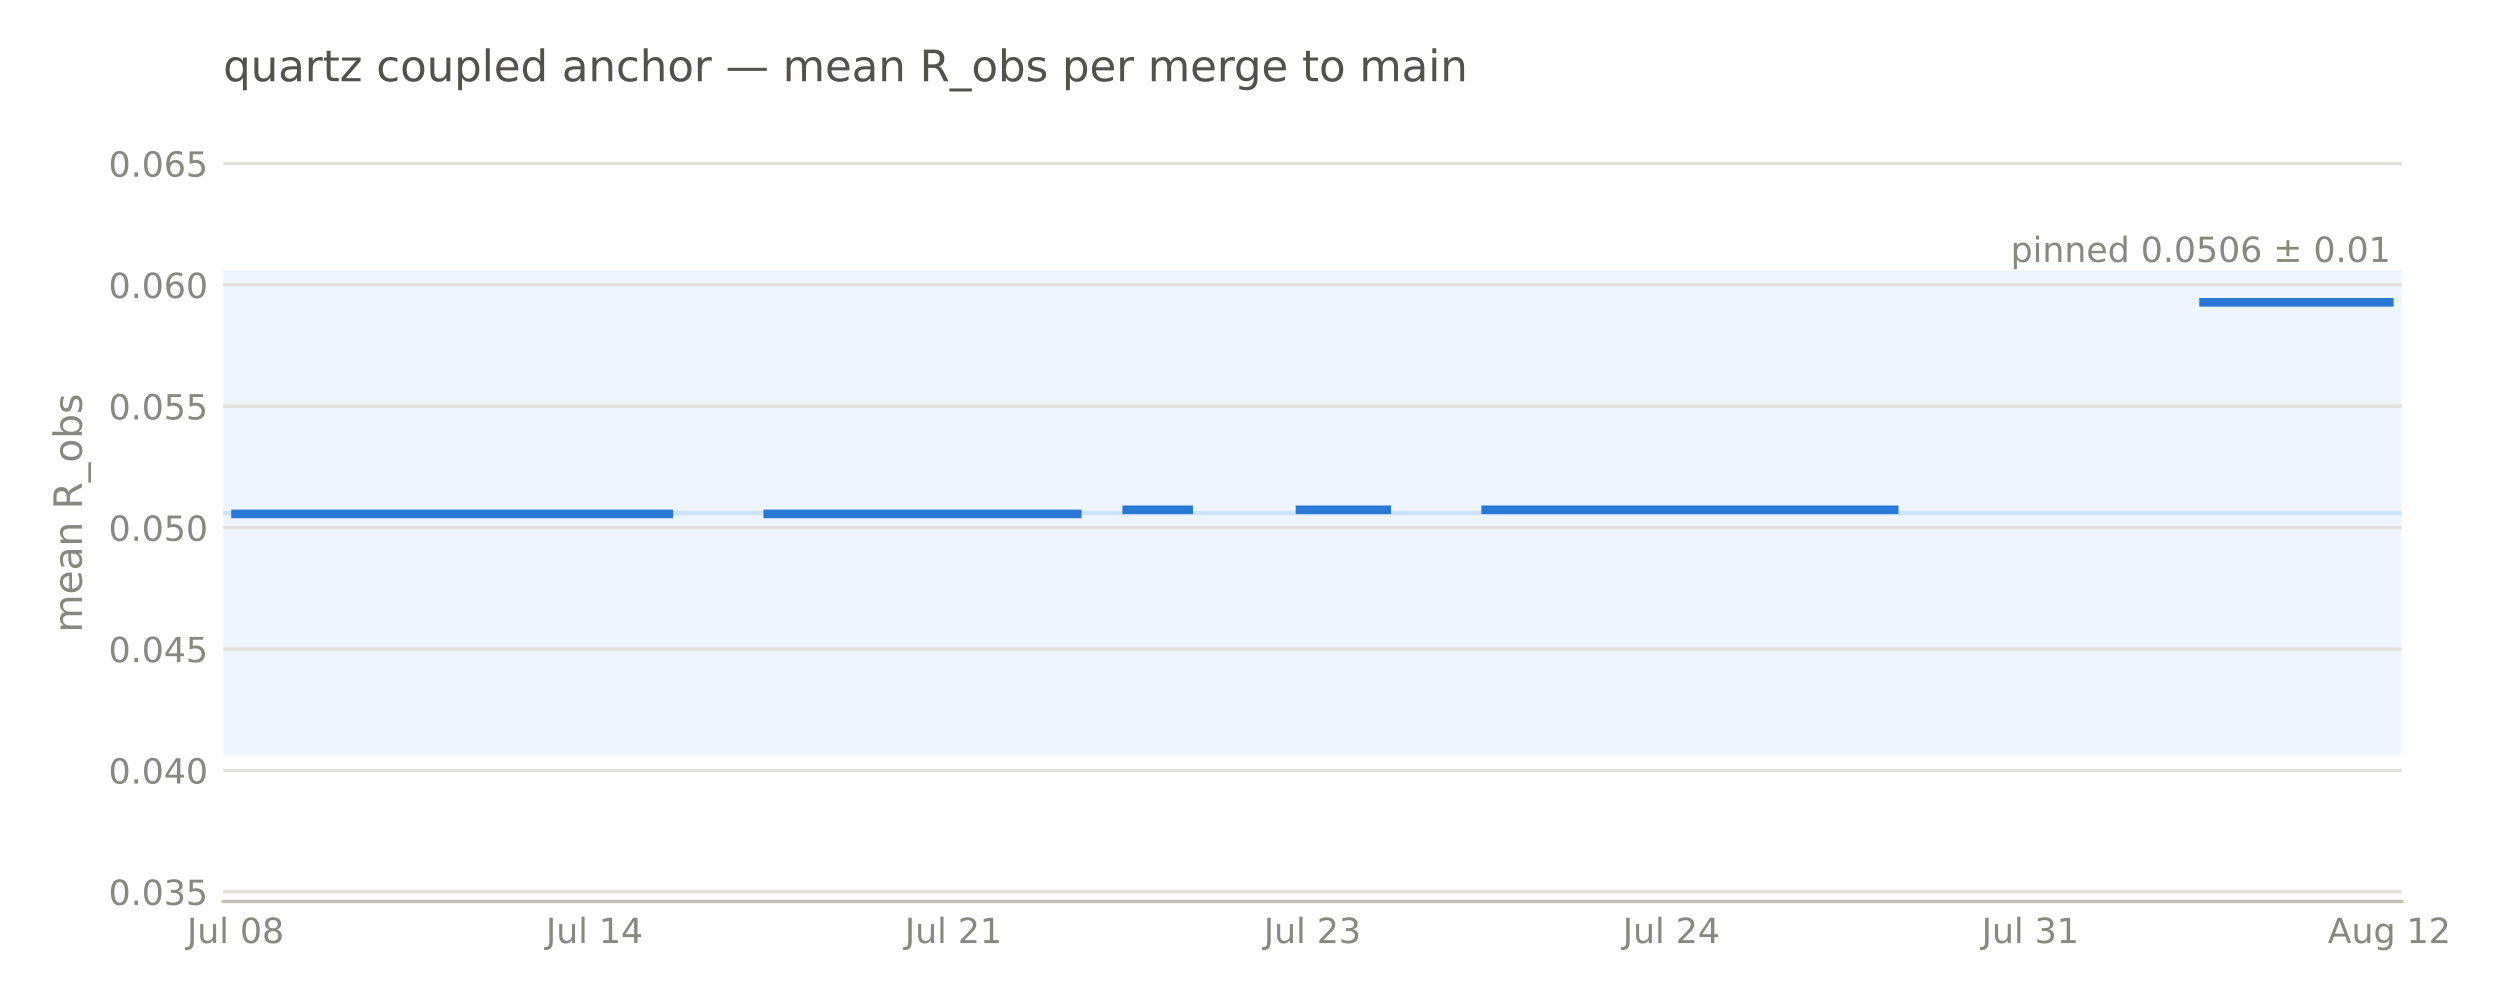
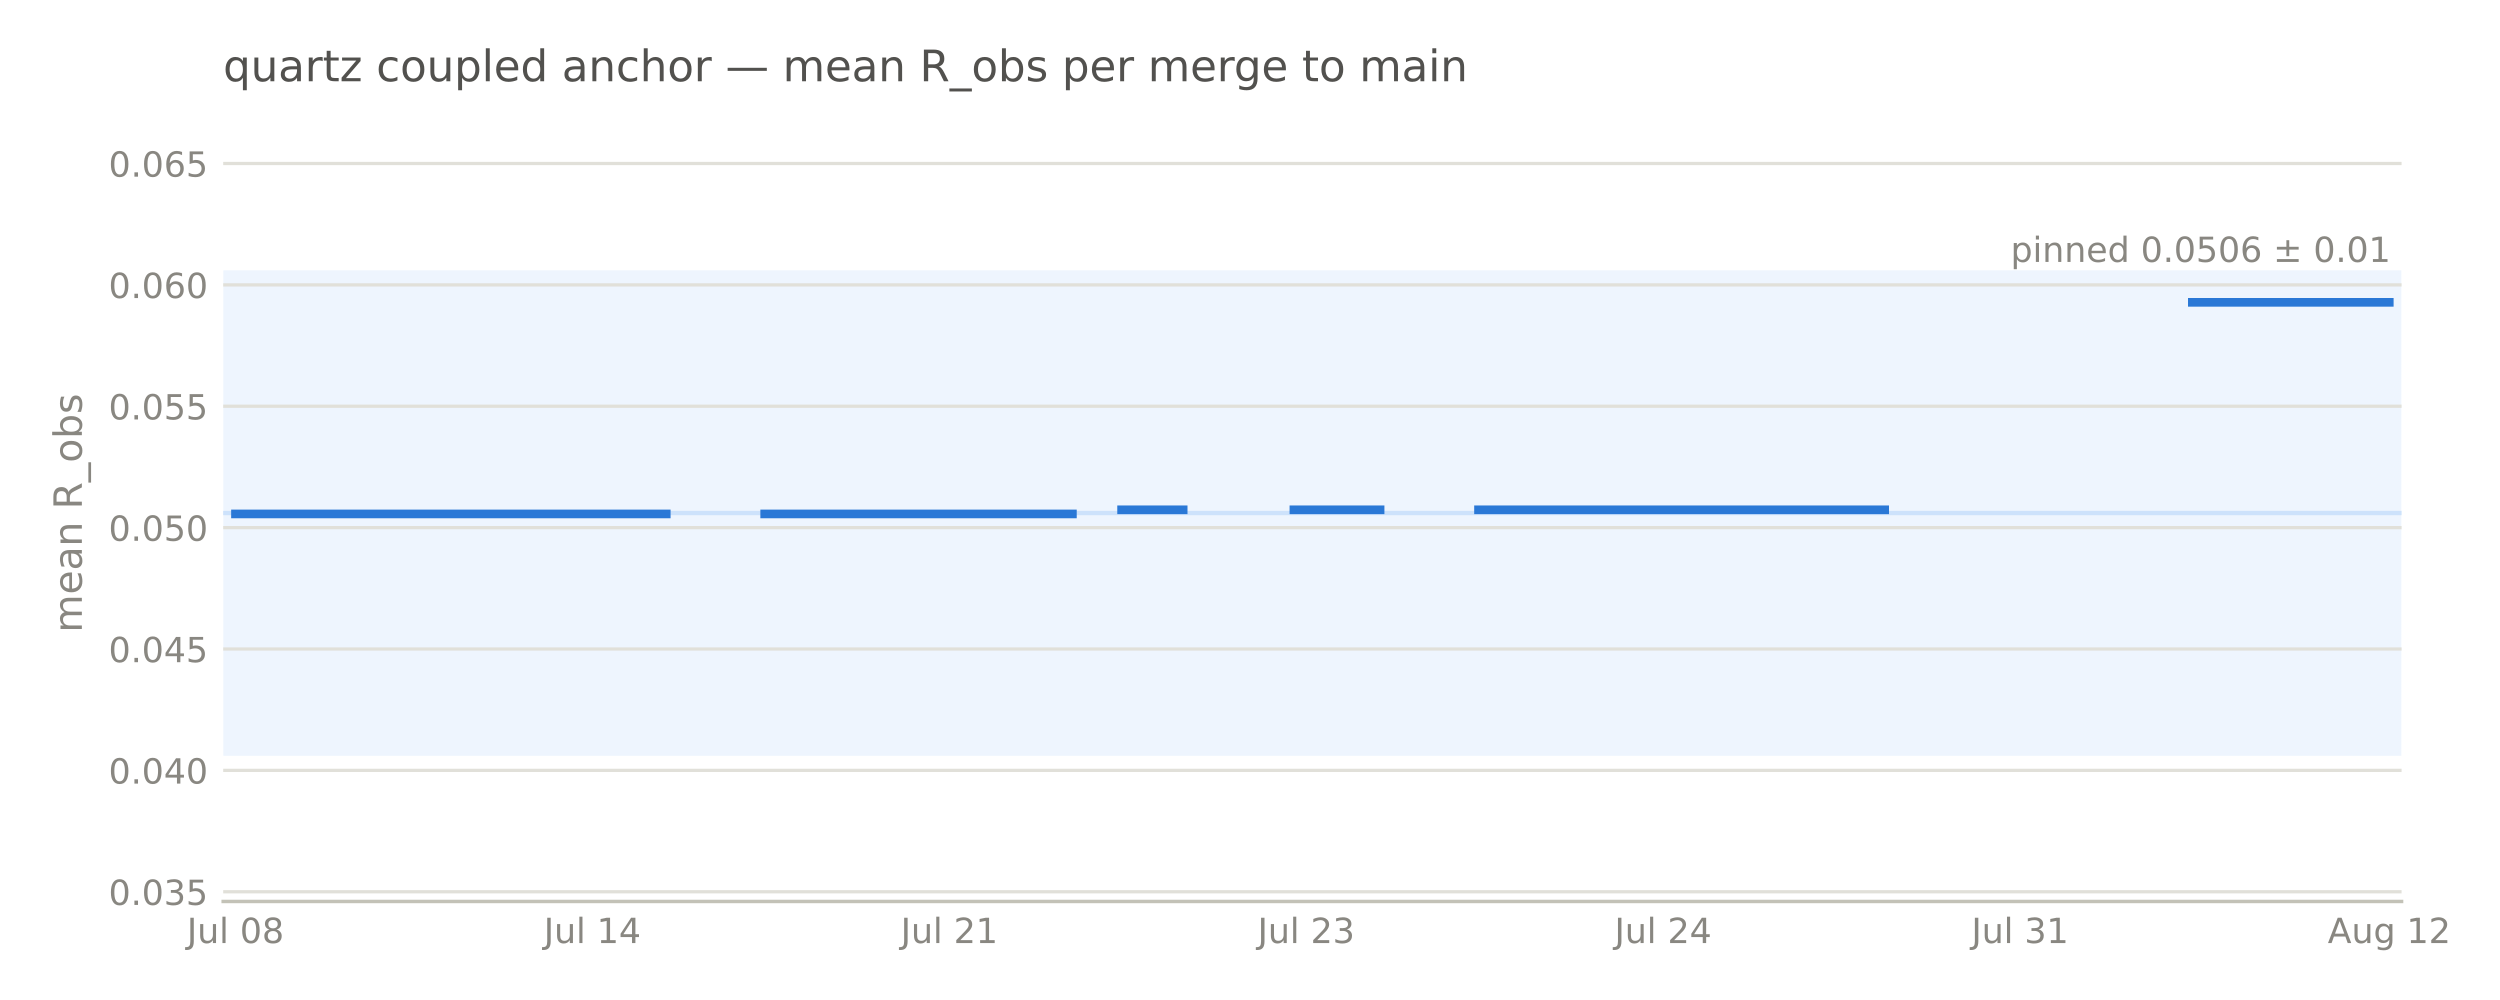
<svg xmlns="http://www.w3.org/2000/svg" width="576pt" height="230.4pt" viewBox="0 0 576 230.4" version="1.1">
  <defs>
    <style type="text/css">*{stroke-linejoin: round; stroke-linecap: butt}</style>
  </defs>
  <g id="figure_1">
    <g id="patch_1">
      <path d="M 0 230.4  L 576 230.4  L 576 0  L 0 0  L 0 230.4  z " style="fill: none; opacity: 0" />
    </g>
    <g id="axes_1">
      <g id="patch_2">
-         <path d="M 51.422 207.698  L 553.336 207.698  L 553.336 28.72  L 51.422 28.72  L 51.422 207.698  z " style="fill: none" />
+         <path d="M 51.422 207.698  L 553.322 207.698  L 553.322 28.72  L 51.422 28.72  L 51.422 207.698  z " style="fill: none" />
      </g>
      <g id="patch_3">
-         <path d="M 51.422 174.14  L 553.336 174.14  L 553.336 62.278  L 51.422 62.278  z " clip-path="url(#p8768ef2c7e)" style="fill: #cde2fb; opacity: 0.35" />
+         <path d="M 51.422 174.14  L 553.322 174.14  L 553.322 62.278  L 51.422 62.278  z " clip-path="url(#pf8993d4ea7)" style="fill: #cde2fb; opacity: 0.35" />
      </g>
      <g id="matplotlib.axis_1">
        <g id="xtick_1">
          <g id="line2d_1" />
          <g id="text_1">
-             <text style="font-size: 8px; font-family: 'DejaVu Sans', 'Bitstream Vera Sans', 'Computer Modern Sans Serif', 'Lucida Grande', 'Verdana', 'Geneva', 'Lucid', 'Arial', 'Helvetica', 'Avant Garde', sans-serif; text-anchor: middle; fill: #898781" x="54.274" y="217.277" transform="rotate(-0 54.2739 217.2769)">Jul 08</text>
+             <text style="font-size: 8px; font-family: 'DejaVu Sans', 'Bitstream Vera Sans', 'Computer Modern Sans Serif', 'Lucida Grande', 'Verdana', 'Geneva', 'Lucid', 'Arial', 'Helvetica', 'Avant Garde', sans-serif; text-anchor: middle; fill: #898781" x="54.258" y="217.277" transform="rotate(-0 54.2577 217.2769)">Jul 08</text>
          </g>
        </g>
        <g id="xtick_2">
          <g id="line2d_2" />
          <g id="text_2">
-             <text style="font-size: 8px; font-family: 'DejaVu Sans', 'Bitstream Vera Sans', 'Computer Modern Sans Serif', 'Lucida Grande', 'Verdana', 'Geneva', 'Lucid', 'Arial', 'Helvetica', 'Avant Garde', sans-serif; text-anchor: middle; fill: #898781" x="136.976" y="217.277" transform="rotate(-0 136.9757 217.2769)">Jul 14</text>
+             <text style="font-size: 8px; font-family: 'DejaVu Sans', 'Bitstream Vera Sans', 'Computer Modern Sans Serif', 'Lucida Grande', 'Verdana', 'Geneva', 'Lucid', 'Arial', 'Helvetica', 'Avant Garde', sans-serif; text-anchor: middle; fill: #898781" x="136.49" y="217.277" transform="rotate(-0 136.4899 217.2769)">Jul 14</text>
          </g>
        </g>
        <g id="xtick_3">
          <g id="line2d_3" />
          <g id="text_3">
-             <text style="font-size: 8px; font-family: 'DejaVu Sans', 'Bitstream Vera Sans', 'Computer Modern Sans Serif', 'Lucida Grande', 'Verdana', 'Geneva', 'Lucid', 'Arial', 'Helvetica', 'Avant Garde', sans-serif; text-anchor: middle; fill: #898781" x="219.677" y="217.277" transform="rotate(-0 219.6775 217.2769)">Jul 21</text>
+             <text style="font-size: 8px; font-family: 'DejaVu Sans', 'Bitstream Vera Sans', 'Computer Modern Sans Serif', 'Lucida Grande', 'Verdana', 'Geneva', 'Lucid', 'Arial', 'Helvetica', 'Avant Garde', sans-serif; text-anchor: middle; fill: #898781" x="218.722" y="217.277" transform="rotate(-0 218.7221 217.2769)">Jul 21</text>
          </g>
        </g>
        <g id="xtick_4">
          <g id="line2d_4" />
          <g id="text_4">
-             <text style="font-size: 8px; font-family: 'DejaVu Sans', 'Bitstream Vera Sans', 'Computer Modern Sans Serif', 'Lucida Grande', 'Verdana', 'Geneva', 'Lucid', 'Arial', 'Helvetica', 'Avant Garde', sans-serif; text-anchor: middle; fill: #898781" x="302.379" y="217.277" transform="rotate(-0 302.3792 217.2769)">Jul 23</text>
+             <text style="font-size: 8px; font-family: 'DejaVu Sans', 'Bitstream Vera Sans', 'Computer Modern Sans Serif', 'Lucida Grande', 'Verdana', 'Geneva', 'Lucid', 'Arial', 'Helvetica', 'Avant Garde', sans-serif; text-anchor: middle; fill: #898781" x="300.954" y="217.277" transform="rotate(-0 300.9543 217.2769)">Jul 23</text>
          </g>
        </g>
        <g id="xtick_5">
          <g id="line2d_5" />
          <g id="text_5">
-             <text style="font-size: 8px; font-family: 'DejaVu Sans', 'Bitstream Vera Sans', 'Computer Modern Sans Serif', 'Lucida Grande', 'Verdana', 'Geneva', 'Lucid', 'Arial', 'Helvetica', 'Avant Garde', sans-serif; text-anchor: middle; fill: #898781" x="385.081" y="217.277" transform="rotate(-0 385.081 217.2769)">Jul 24</text>
+             <text style="font-size: 8px; font-family: 'DejaVu Sans', 'Bitstream Vera Sans', 'Computer Modern Sans Serif', 'Lucida Grande', 'Verdana', 'Geneva', 'Lucid', 'Arial', 'Helvetica', 'Avant Garde', sans-serif; text-anchor: middle; fill: #898781" x="383.186" y="217.277" transform="rotate(-0 383.1865 217.2769)">Jul 24</text>
          </g>
        </g>
        <g id="xtick_6">
          <g id="line2d_6" />
          <g id="text_6">
-             <text style="font-size: 8px; font-family: 'DejaVu Sans', 'Bitstream Vera Sans', 'Computer Modern Sans Serif', 'Lucida Grande', 'Verdana', 'Geneva', 'Lucid', 'Arial', 'Helvetica', 'Avant Garde', sans-serif; text-anchor: middle; fill: #898781" x="467.783" y="217.277" transform="rotate(-0 467.7828 217.2769)">Jul 31</text>
+             <text style="font-size: 8px; font-family: 'DejaVu Sans', 'Bitstream Vera Sans', 'Computer Modern Sans Serif', 'Lucida Grande', 'Verdana', 'Geneva', 'Lucid', 'Arial', 'Helvetica', 'Avant Garde', sans-serif; text-anchor: middle; fill: #898781" x="465.419" y="217.277" transform="rotate(-0 465.4187 217.2769)">Jul 31</text>
          </g>
        </g>
        <g id="xtick_7">
          <g id="line2d_7" />
          <g id="text_7">
-             <text style="font-size: 8px; font-family: 'DejaVu Sans', 'Bitstream Vera Sans', 'Computer Modern Sans Serif', 'Lucida Grande', 'Verdana', 'Geneva', 'Lucid', 'Arial', 'Helvetica', 'Avant Garde', sans-serif; text-anchor: middle; fill: #898781" x="550.485" y="217.276" transform="rotate(-0 550.4846 217.2763)">Aug 12</text>
+             <text style="font-size: 8px; font-family: 'DejaVu Sans', 'Bitstream Vera Sans', 'Computer Modern Sans Serif', 'Lucida Grande', 'Verdana', 'Geneva', 'Lucid', 'Arial', 'Helvetica', 'Avant Garde', sans-serif; text-anchor: middle; fill: #898781" x="550.486" y="217.276" transform="rotate(-0 550.4864 217.2763)">Aug 12</text>
          </g>
        </g>
      </g>
      <g id="matplotlib.axis_2">
        <g id="ytick_1">
          <g id="line2d_8">
-             <path d="M 51.422 205.461  L 553.336 205.461  " clip-path="url(#p8768ef2c7e)" style="fill: none; stroke: #e1e0d9; stroke-width: 0.75; stroke-linecap: square" />
+             <path d="M 51.422 205.461  L 553.322 205.461  " clip-path="url(#pf8993d4ea7)" style="fill: none; stroke: #e1e0d9; stroke-width: 0.75; stroke-linecap: square" />
          </g>
          <g id="line2d_9" />
          <g id="text_8">
            <text style="font-size: 8px; font-family: 'DejaVu Sans', 'Bitstream Vera Sans', 'Computer Modern Sans Serif', 'Lucida Grande', 'Verdana', 'Geneva', 'Lucid', 'Arial', 'Helvetica', 'Avant Garde', sans-serif; text-anchor: end; fill: #898781" x="47.922" y="208.5" transform="rotate(-0 47.92211 208.5)">0.035</text>
          </g>
        </g>
        <g id="ytick_2">
          <g id="line2d_10">
-             <path d="M 51.422 177.496  L 553.336 177.496  " clip-path="url(#p8768ef2c7e)" style="fill: none; stroke: #e1e0d9; stroke-width: 0.75; stroke-linecap: square" />
+             <path d="M 51.422 177.496  L 553.322 177.496  " clip-path="url(#pf8993d4ea7)" style="fill: none; stroke: #e1e0d9; stroke-width: 0.75; stroke-linecap: square" />
          </g>
          <g id="line2d_11" />
          <g id="text_9">
            <text style="font-size: 8px; font-family: 'DejaVu Sans', 'Bitstream Vera Sans', 'Computer Modern Sans Serif', 'Lucida Grande', 'Verdana', 'Geneva', 'Lucid', 'Arial', 'Helvetica', 'Avant Garde', sans-serif; text-anchor: end; fill: #898781" x="47.922" y="180.535" transform="rotate(-0 47.92211 180.5346)">0.040</text>
          </g>
        </g>
        <g id="ytick_3">
          <g id="line2d_12">
-             <path d="M 51.422 149.53  L 553.336 149.53  " clip-path="url(#p8768ef2c7e)" style="fill: none; stroke: #e1e0d9; stroke-width: 0.75; stroke-linecap: square" />
+             <path d="M 51.422 149.53  L 553.322 149.53  " clip-path="url(#pf8993d4ea7)" style="fill: none; stroke: #e1e0d9; stroke-width: 0.75; stroke-linecap: square" />
          </g>
          <g id="line2d_13" />
          <g id="text_10">
            <text style="font-size: 8px; font-family: 'DejaVu Sans', 'Bitstream Vera Sans', 'Computer Modern Sans Serif', 'Lucida Grande', 'Verdana', 'Geneva', 'Lucid', 'Arial', 'Helvetica', 'Avant Garde', sans-serif; text-anchor: end; fill: #898781" x="47.922" y="152.569" transform="rotate(-0 47.92211 152.5693)">0.045</text>
          </g>
        </g>
        <g id="ytick_4">
          <g id="line2d_14">
-             <path d="M 51.422 121.565  L 553.336 121.565  " clip-path="url(#p8768ef2c7e)" style="fill: none; stroke: #e1e0d9; stroke-width: 0.75; stroke-linecap: square" />
+             <path d="M 51.422 121.565  L 553.322 121.565  " clip-path="url(#pf8993d4ea7)" style="fill: none; stroke: #e1e0d9; stroke-width: 0.75; stroke-linecap: square" />
          </g>
          <g id="line2d_15" />
          <g id="text_11">
            <text style="font-size: 8px; font-family: 'DejaVu Sans', 'Bitstream Vera Sans', 'Computer Modern Sans Serif', 'Lucida Grande', 'Verdana', 'Geneva', 'Lucid', 'Arial', 'Helvetica', 'Avant Garde', sans-serif; text-anchor: end; fill: #898781" x="47.922" y="124.604" transform="rotate(-0 47.92211 124.604)">0.050</text>
          </g>
        </g>
        <g id="ytick_5">
          <g id="line2d_16">
-             <path d="M 51.422 93.6  L 553.336 93.6  " clip-path="url(#p8768ef2c7e)" style="fill: none; stroke: #e1e0d9; stroke-width: 0.75; stroke-linecap: square" />
+             <path d="M 51.422 93.6  L 553.322 93.6  " clip-path="url(#pf8993d4ea7)" style="fill: none; stroke: #e1e0d9; stroke-width: 0.75; stroke-linecap: square" />
          </g>
          <g id="line2d_17" />
          <g id="text_12">
            <text style="font-size: 8px; font-family: 'DejaVu Sans', 'Bitstream Vera Sans', 'Computer Modern Sans Serif', 'Lucida Grande', 'Verdana', 'Geneva', 'Lucid', 'Arial', 'Helvetica', 'Avant Garde', sans-serif; text-anchor: end; fill: #898781" x="47.922" y="96.639" transform="rotate(-0 47.92211 96.63863)">0.055</text>
          </g>
        </g>
        <g id="ytick_6">
          <g id="line2d_18">
-             <path d="M 51.422 65.634  L 553.336 65.634  " clip-path="url(#p8768ef2c7e)" style="fill: none; stroke: #e1e0d9; stroke-width: 0.75; stroke-linecap: square" />
+             <path d="M 51.422 65.634  L 553.322 65.634  " clip-path="url(#pf8993d4ea7)" style="fill: none; stroke: #e1e0d9; stroke-width: 0.75; stroke-linecap: square" />
          </g>
          <g id="line2d_19" />
          <g id="text_13">
            <text style="font-size: 8px; font-family: 'DejaVu Sans', 'Bitstream Vera Sans', 'Computer Modern Sans Serif', 'Lucida Grande', 'Verdana', 'Geneva', 'Lucid', 'Arial', 'Helvetica', 'Avant Garde', sans-serif; text-anchor: end; fill: #898781" x="47.922" y="68.673" transform="rotate(-0 47.92211 68.6733)">0.060</text>
          </g>
        </g>
        <g id="ytick_7">
          <g id="line2d_20">
-             <path d="M 51.422 37.669  L 553.336 37.669  " clip-path="url(#p8768ef2c7e)" style="fill: none; stroke: #e1e0d9; stroke-width: 0.75; stroke-linecap: square" />
+             <path d="M 51.422 37.669  L 553.322 37.669  " clip-path="url(#pf8993d4ea7)" style="fill: none; stroke: #e1e0d9; stroke-width: 0.75; stroke-linecap: square" />
          </g>
          <g id="line2d_21" />
          <g id="text_14">
            <text style="font-size: 8px; font-family: 'DejaVu Sans', 'Bitstream Vera Sans', 'Computer Modern Sans Serif', 'Lucida Grande', 'Verdana', 'Geneva', 'Lucid', 'Arial', 'Helvetica', 'Avant Garde', sans-serif; text-anchor: end; fill: #898781" x="47.922" y="40.708" transform="rotate(-0 47.92211 40.70797)">0.065</text>
          </g>
        </g>
        <g id="text_15">
          <text style="font-size: 9px; font-family: 'DejaVu Sans', 'Bitstream Vera Sans', 'Computer Modern Sans Serif', 'Lucida Grande', 'Verdana', 'Geneva', 'Lucid', 'Arial', 'Helvetica', 'Avant Garde', sans-serif; text-anchor: middle; fill: #898781" x="18.858" y="118.209" transform="rotate(-90 18.8575 118.2091)">mean R_obs</text>
        </g>
      </g>
      <g id="line2d_22">
-         <path d="M 51.422 118.209  L 553.336 118.209  " clip-path="url(#p8768ef2c7e)" style="fill: none; stroke: #cde2fb; stroke-linecap: square" />
+         <path d="M 51.422 118.209  L 553.322 118.209  " clip-path="url(#pf8993d4ea7)" style="fill: none; stroke: #cde2fb; stroke-linecap: square" />
      </g>
      <g id="patch_4">
-         <path d="M 51.422 207.698  L 553.336 207.698  " style="fill: none; stroke: #c3c2b7; stroke-width: 0.8; stroke-linejoin: miter; stroke-linecap: square" />
+         <path d="M 51.422 207.698  L 553.322 207.698  " style="fill: none; stroke: #c3c2b7; stroke-width: 0.8; stroke-linejoin: miter; stroke-linecap: square" />
      </g>
      <g id="line2d_23">
-         <path d="M 54.274 118.409  L 154.086 118.409  M 176.901 118.409  L 248.195 118.409  M 259.602 117.455  L 273.861 117.455  M 299.527 117.455  L 319.49 117.455  M 342.304 117.455  L 436.413 117.455  M 507.708 69.652  L 550.485 69.652  L 550.485 69.652  " clip-path="url(#p8768ef2c7e)" style="fill: none; stroke: #2a78d6; stroke-width: 2; stroke-linecap: square" />
+         <path d="M 54.258 118.409  L 153.503 118.409  M 176.188 118.409  L 247.078 118.409  M 258.42 117.455  L 272.598 117.455  M 298.119 117.455  L 317.968 117.455  M 340.653 117.455  L 434.227 117.455  M 505.117 69.652  L 550.486 69.652  L 550.486 69.652  " clip-path="url(#pf8993d4ea7)" style="fill: none; stroke: #2a78d6; stroke-width: 2; stroke-linecap: square" />
      </g>
      <g id="text_16">
-         <text style="font-size: 8px; font-family: 'DejaVu Sans', 'Bitstream Vera Sans', 'Computer Modern Sans Serif', 'Lucida Grande', 'Verdana', 'Geneva', 'Lucid', 'Arial', 'Helvetica', 'Avant Garde', sans-serif; text-anchor: end; fill: #898781" x="550.827" y="60.357" transform="rotate(-0 550.8268 60.35652)">pinned 0.0506 ± 0.01</text>
+         <text style="font-size: 8px; font-family: 'DejaVu Sans', 'Bitstream Vera Sans', 'Computer Modern Sans Serif', 'Lucida Grande', 'Verdana', 'Geneva', 'Lucid', 'Arial', 'Helvetica', 'Avant Garde', sans-serif; text-anchor: end; fill: #898781" x="550.813" y="60.357" transform="rotate(-0 550.8125 60.35652)">pinned 0.0506 ± 0.01</text>
      </g>
      <g id="text_17">
        <text style="font-size: 10px; font-family: 'DejaVu Sans', 'Bitstream Vera Sans', 'Computer Modern Sans Serif', 'Lucida Grande', 'Verdana', 'Geneva', 'Lucid', 'Arial', 'Helvetica', 'Avant Garde', sans-serif; text-anchor: start; fill: #52514e" x="51.422" y="18.72" transform="rotate(-0 51.42211 18.72)">quartz coupled anchor — mean R_obs per merge to main</text>
      </g>
    </g>
  </g>
  <defs>
-     <clipPath id="p8768ef2c7e">
-       <rect x="51.422" y="28.72" width="501.914" height="178.978" />
+     <clipPath id="pf8993d4ea7">
+       <rect x="51.422" y="28.72" width="501.9" height="178.978" />
    </clipPath>
  </defs>
</svg>
